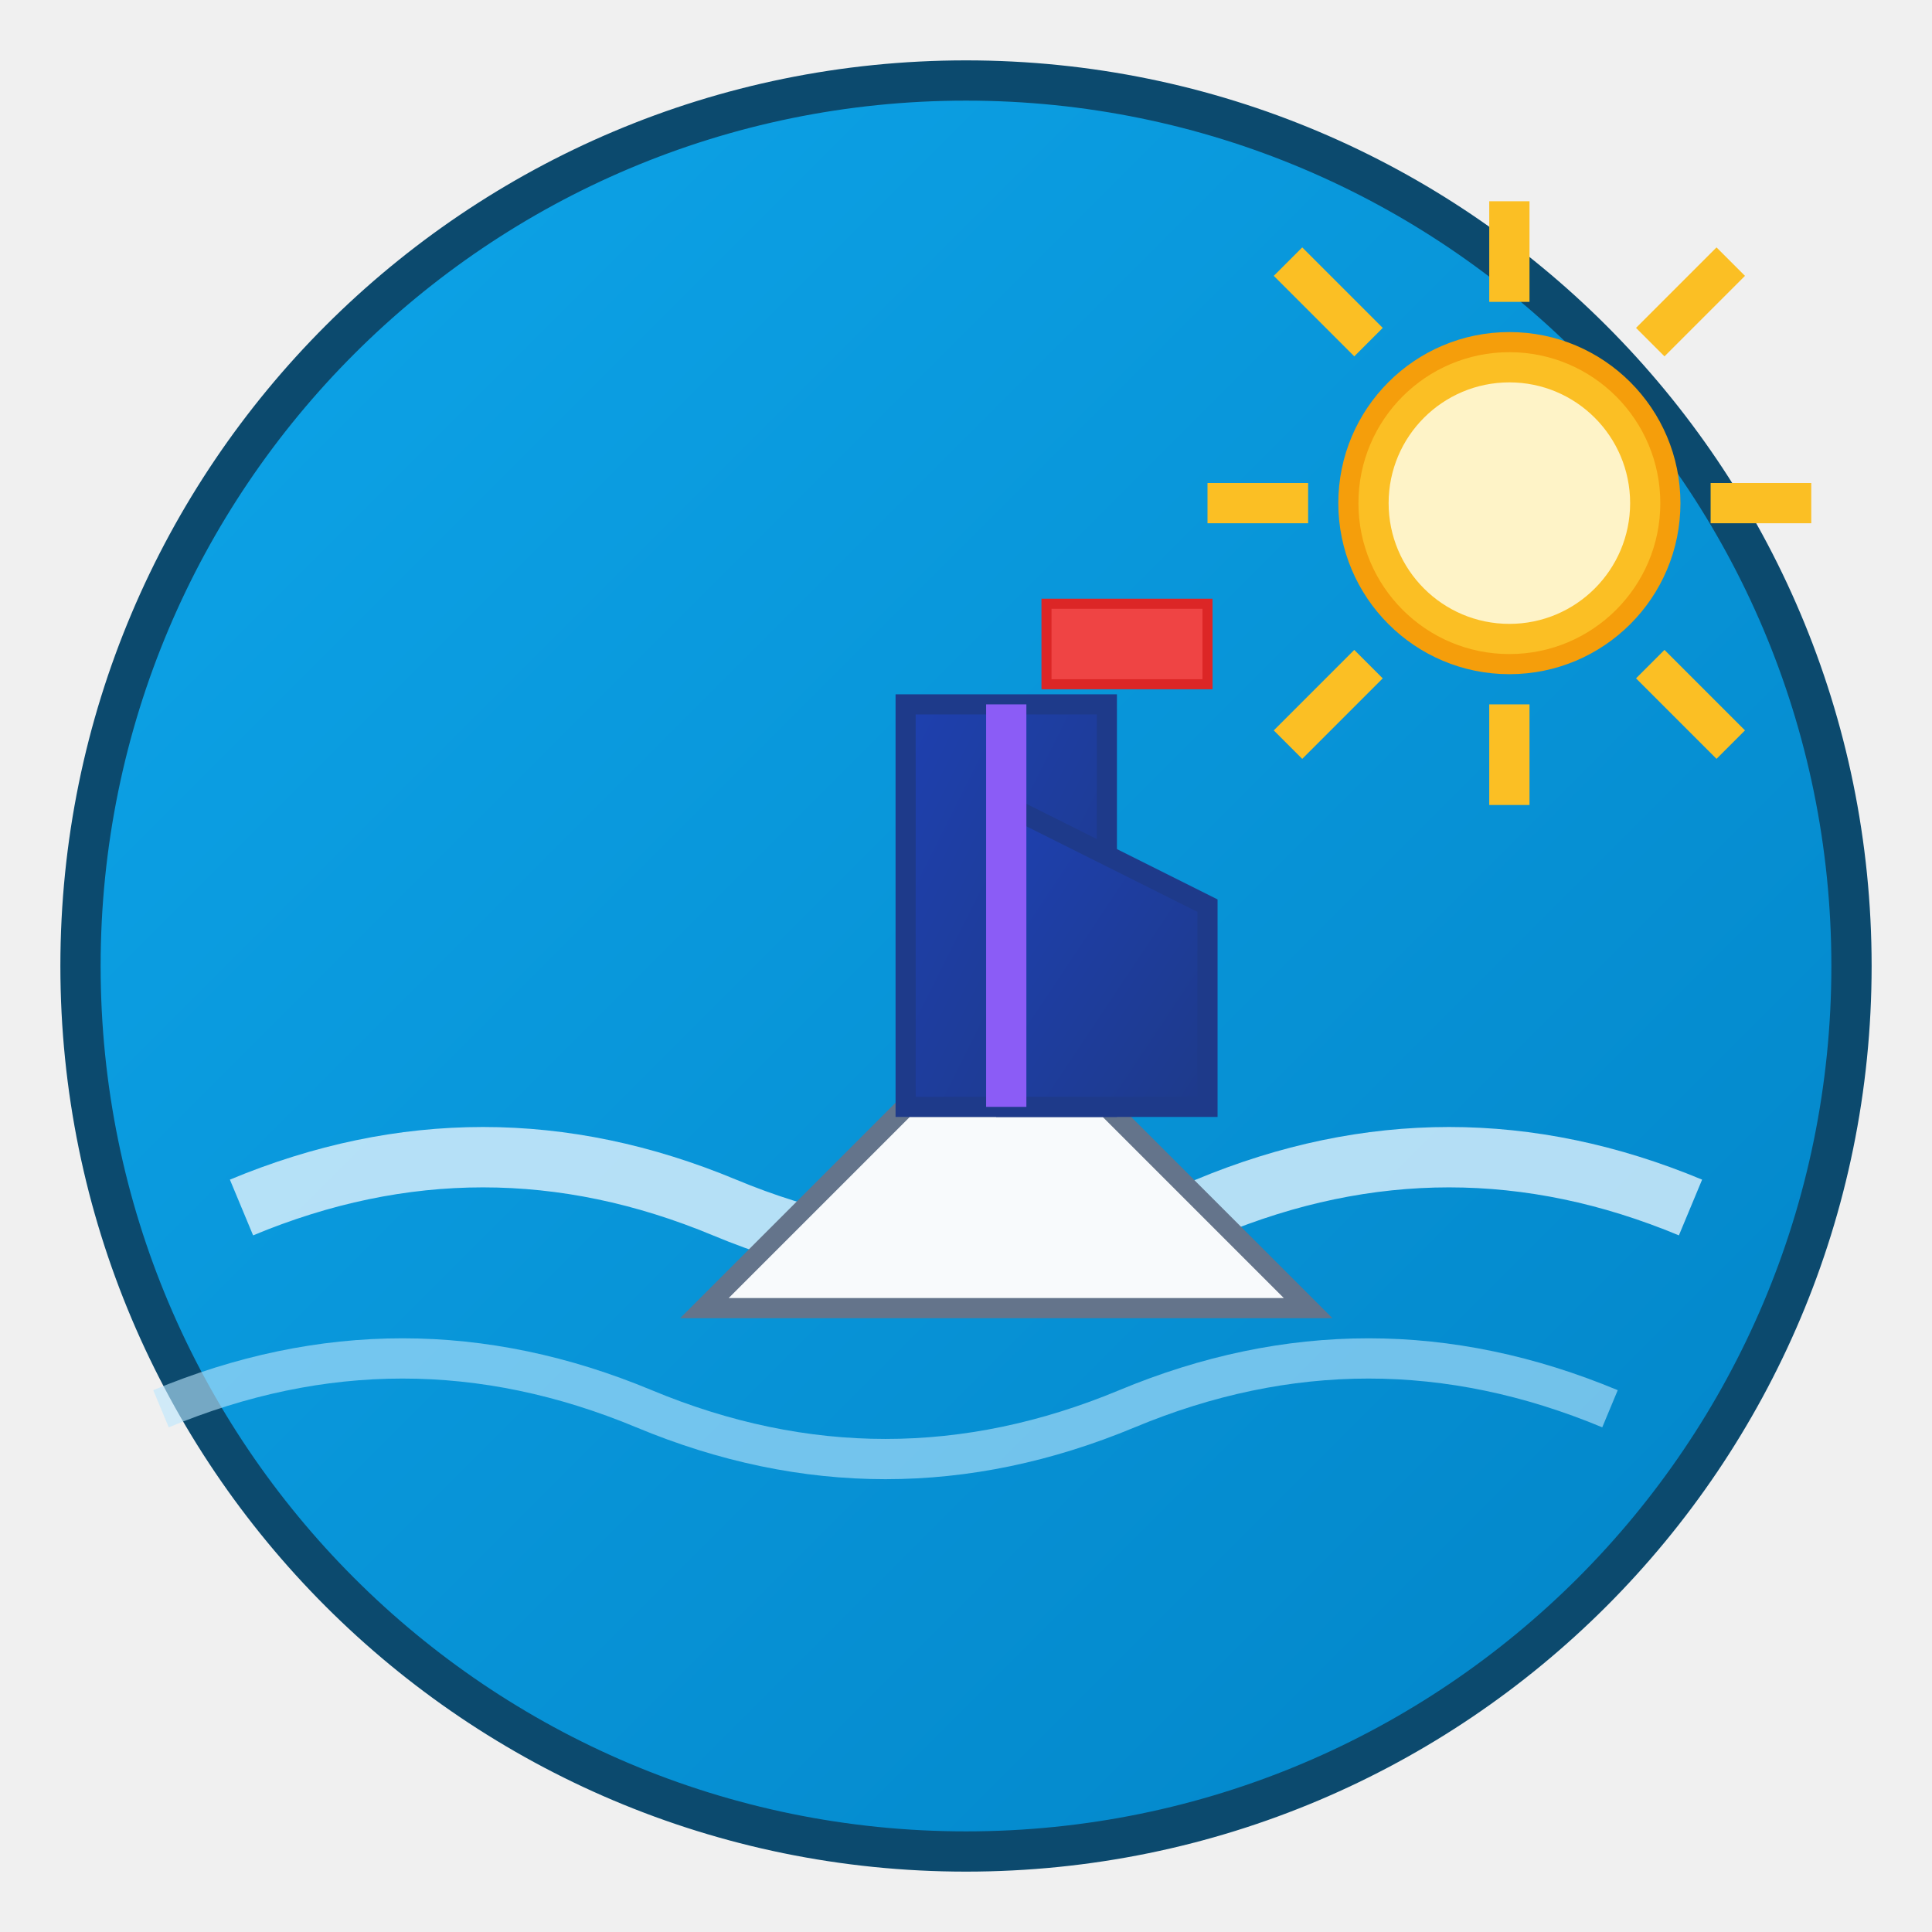
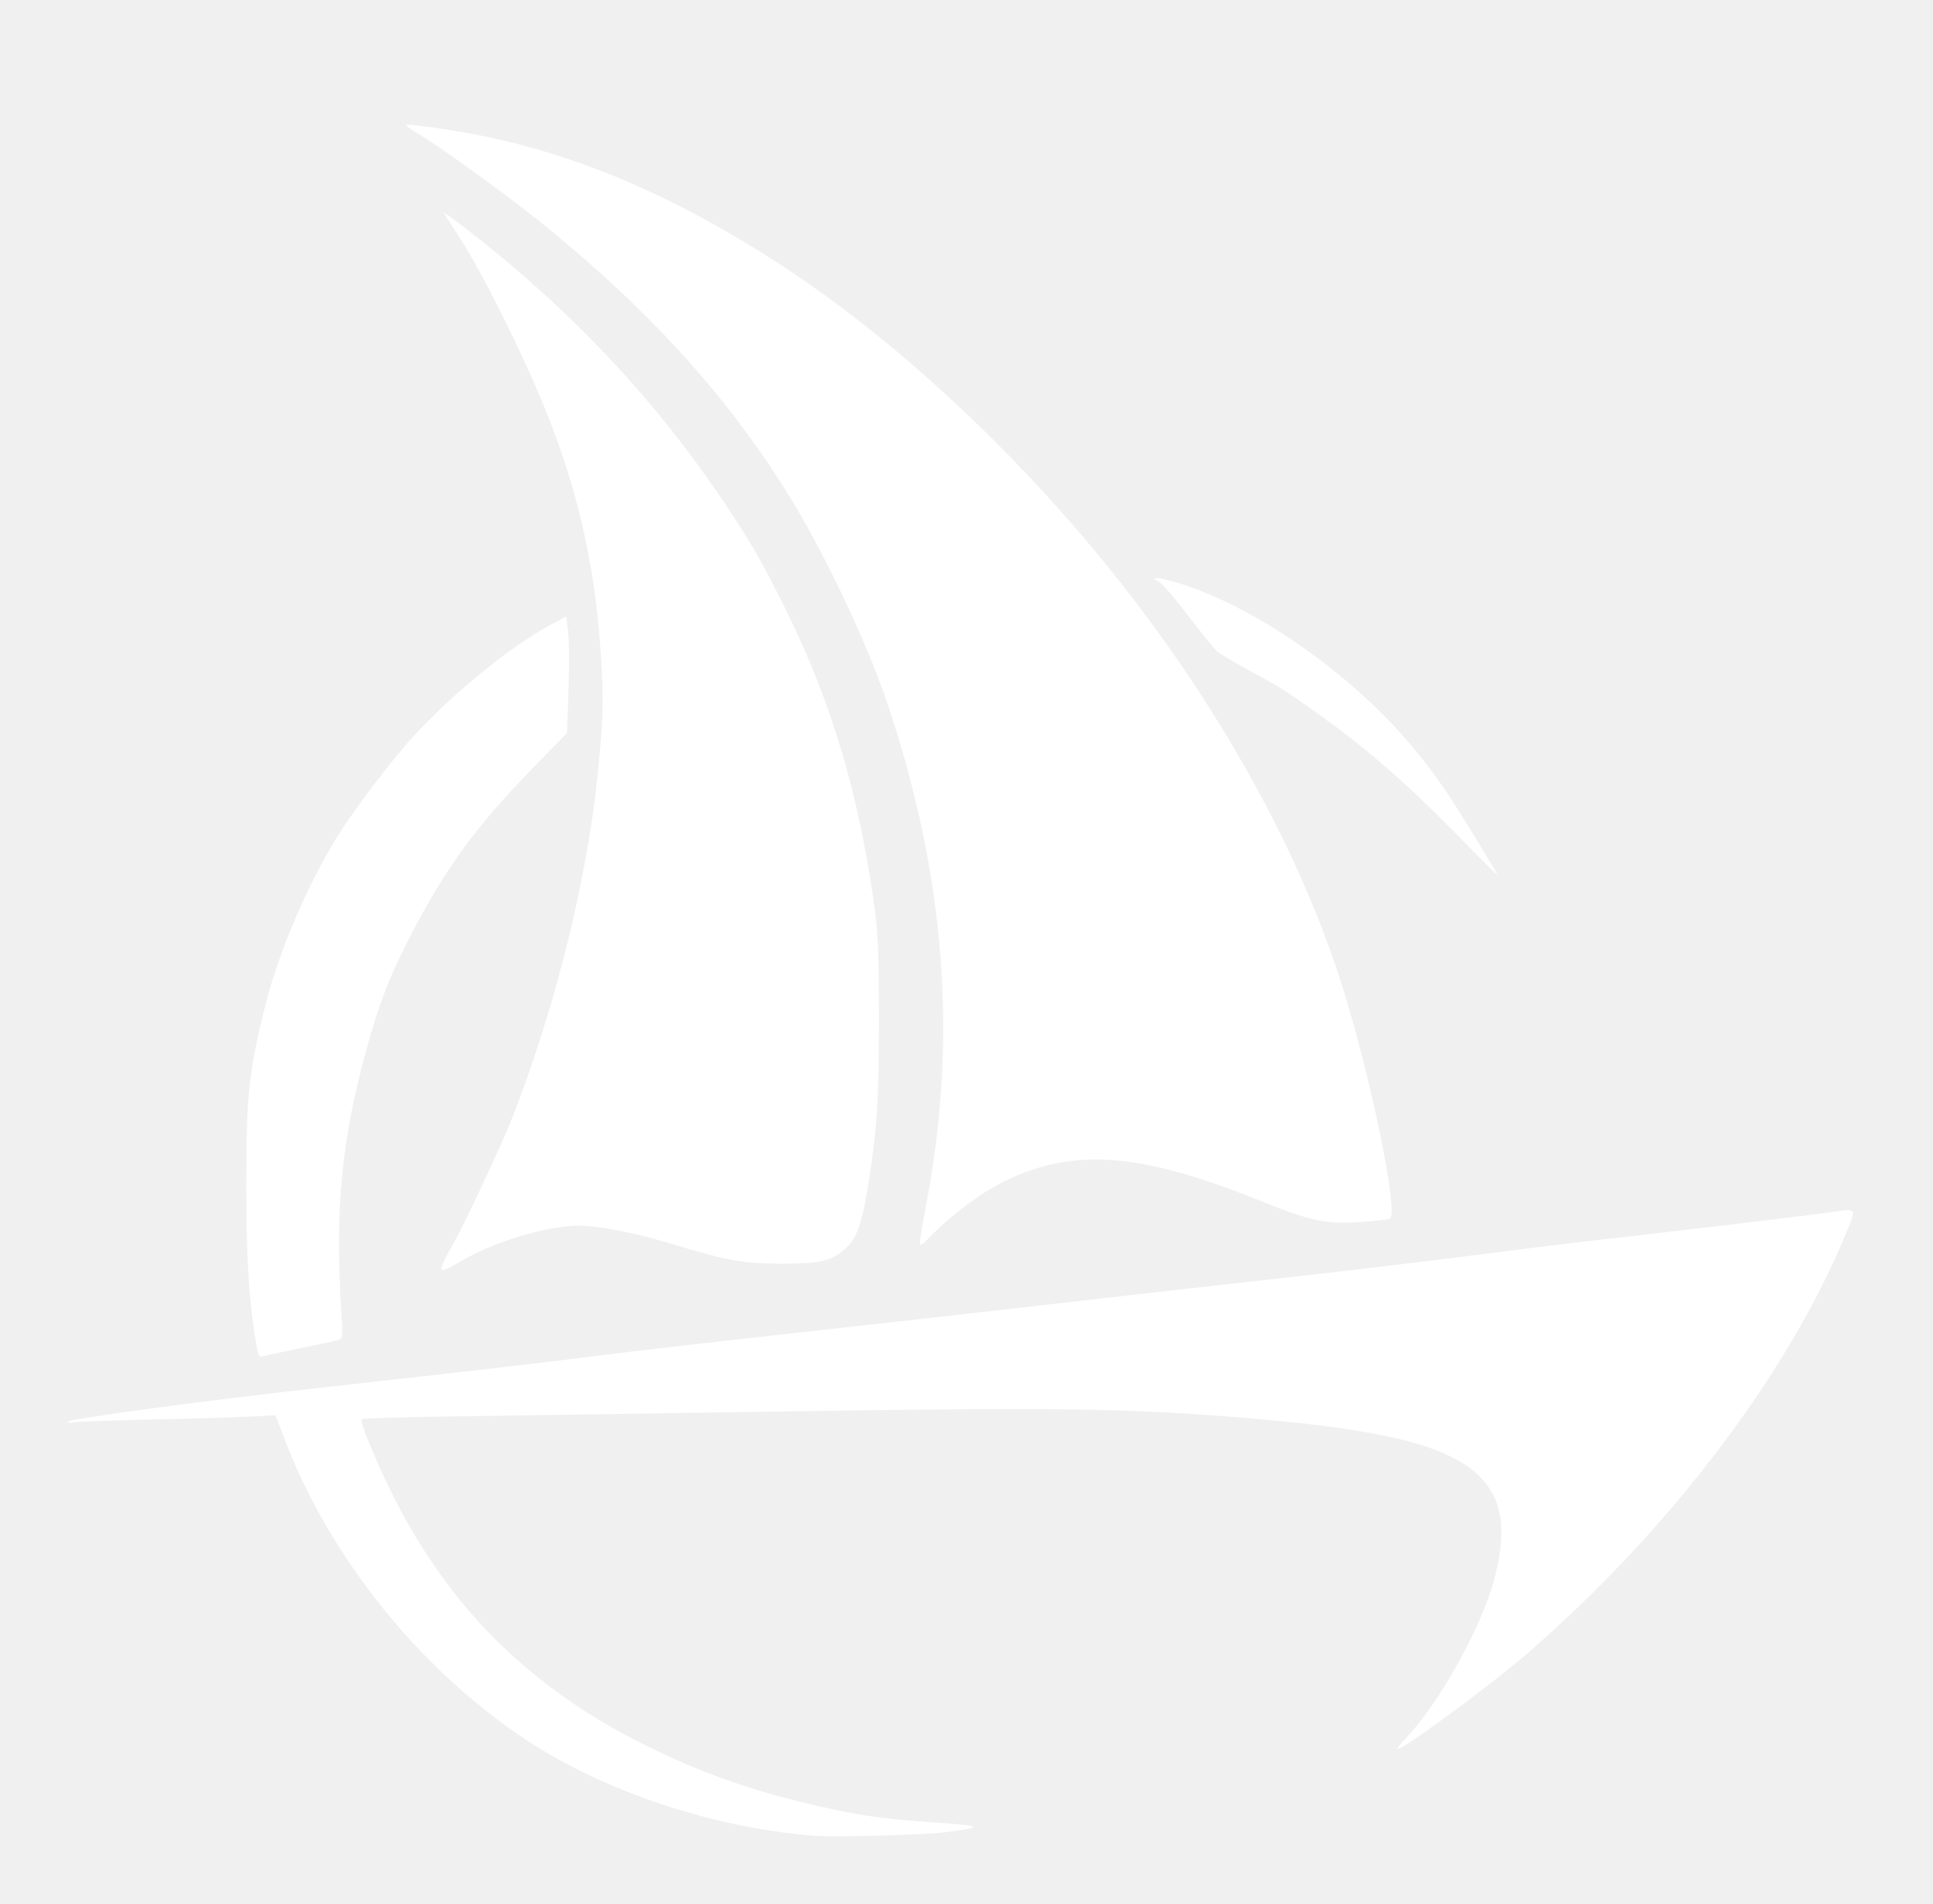
- <svg xmlns="http://www.w3.org/2000/svg" viewBox="0 0 96 96" width="96" height="96">
-   <defs>
-     <linearGradient id="waterGradient" x1="0%" y1="0%" x2="100%" y2="100%">
-       <stop offset="0%" style="stop-color:#0ea5e9;stop-opacity:1" />
-       <stop offset="100%" style="stop-color:#0284c7;stop-opacity:1" />
-     </linearGradient>
-     <linearGradient id="sailGradient" x1="0%" y1="0%" x2="100%" y2="100%">
-       <stop offset="0%" style="stop-color:#1e40af;stop-opacity:1" />
-       <stop offset="100%" style="stop-color:#1e3a8a;stop-opacity:1" />
-     </linearGradient>
-   </defs>
-   <circle cx="48" cy="48" r="44" fill="url(#waterGradient)" stroke="#0c4a6e" stroke-width="2" />
-   <path d="M 12 60 Q 24 55 36 60 Q 48 65 60 60 Q 72 55 84 60" stroke="#e0f2fe" stroke-width="3" fill="none" opacity="0.8" />
-   <path d="M 8 70 Q 20 65 32 70 Q 44 75 56 70 Q 68 65 80 70" stroke="#bae6fd" stroke-width="2" fill="none" opacity="0.6" />
-   <path d="M 35 65 L 45 55 L 55 55 L 65 65 Z" fill="#f8fafc" stroke="#64748b" stroke-width="1" />
-   <path d="M 45 55 L 45 35 L 55 35 L 55 55 Z" fill="url(#sailGradient)" stroke="#1e3a8a" stroke-width="1" />
-   <path d="M 50 55 L 50 40 L 60 45 L 60 55 Z" fill="url(#sailGradient)" stroke="#1e3a8a" stroke-width="1" />
-   <line x1="50" y1="35" x2="50" y2="55" stroke="#8b5cf6" stroke-width="2" />
-   <rect x="52" y="30" width="8" height="4" fill="#ef4444" stroke="#dc2626" stroke-width="0.5" />
-   <circle cx="75" cy="25" r="8" fill="#fbbf24" stroke="#f59e0b" stroke-width="1" />
-   <circle cx="75" cy="25" r="6" fill="#fef3c7" />
-   <line x1="75" y1="15" x2="75" y2="10" stroke="#fbbf24" stroke-width="2" />
-   <line x1="75" y1="40" x2="75" y2="35" stroke="#fbbf24" stroke-width="2" />
-   <line x1="65" y1="25" x2="60" y2="25" stroke="#fbbf24" stroke-width="2" />
-   <line x1="90" y1="25" x2="85" y2="25" stroke="#fbbf24" stroke-width="2" />
-   <line x1="68" y1="17" x2="64" y2="13" stroke="#fbbf24" stroke-width="2" />
-   <line x1="82" y1="33" x2="86" y2="37" stroke="#fbbf24" stroke-width="2" />
-   <line x1="68" y1="33" x2="64" y2="37" stroke="#fbbf24" stroke-width="2" />
-   <line x1="82" y1="17" x2="86" y2="13" stroke="#fbbf24" stroke-width="2" />
+ <svg xmlns="http://www.w3.org/2000/svg" version="1.1" id="svg1" width="234.56" height="231.04" viewBox="0 0 234.56 231.04">
+   <defs id="defs1" />
+   <g id="g1">
+     <path style="fill:#ffffff;fill-opacity:1" d="M 98.676,222.798 C 86.473,221.808 73.444,217.469 63.956,211.237 51.002,202.728 39.931,188.951 34.498,174.579 l -1.065,-2.817 -3.218,0.171 c -1.77,0.094 -7.229,0.256 -12.131,0.36 -4.902,0.104 -9.114,0.266 -9.36,0.36 -0.246,0.094 -0.447,0.045 -0.447,-0.11 0,-0.329 16.318,-2.521 30.56,-4.105 18.753,-2.086 27.213,-3.062 33.28,-3.842 3.344,-0.43 11.984,-1.436 19.2,-2.235 18.141,-2.01 31.244,-3.486 42.72,-4.811 5.368,-0.62 14.296,-1.629 19.84,-2.242 10.703,-1.185 21.019,-2.424 31.68,-3.806 2.024,-0.262 6.344,-0.778 9.6,-1.145 8.669,-0.979 24.477,-2.866 26.88,-3.21 3.442,-0.492 3.309,-0.715 1.78,2.97 -6.998,16.863 -21.492,35.887 -38.58,50.64 -4.628,3.996 -15.68,12.102 -15.68,11.501 0,-0.109 0.531,-0.759 1.18,-1.443 3.93,-4.148 9.052,-13.379 10.552,-19.018 1.195,-4.495 1.193,-7.725 -0.008,-10.179 -2.636,-5.388 -10.405,-7.873 -29.644,-9.483 -14.521,-1.215 -22.949,-1.339 -56.48,-0.831 -17.072,0.258 -35.553,0.536 -41.068,0.617 -5.515,0.081 -10.106,0.225 -10.202,0.32 -0.096,0.096 0.156,1.007 0.559,2.025 7.53,19.033 19.176,31.184 37.751,39.388 4.915,2.171 9.572,3.731 15.36,5.145 5.869,1.434 9.221,1.943 15.752,2.393 6.018,0.415 6.198,0.552 1.528,1.17 -2.628,0.348 -13.608,0.645 -16.16,0.438 z M 31.2,163.726 c -0.955,-5.233 -1.315,-10.626 -1.319,-19.77 -0.005,-10.674 0.277,-13.534 2.063,-20.96 1.686,-7.01 5.183,-15.337 9.061,-21.576 1.897,-3.052 6.202,-8.748 8.846,-11.704 4.513,-5.046 11.938,-11.162 16.617,-13.689 l 2.24,-1.209 0.231,1.846 c 0.127,1.015 0.147,4.197 0.045,7.071 l -0.185,5.226 -4.421,4.545 c -6.644,6.83 -10.466,12.099 -14.597,20.123 -2.544,4.941 -3.776,8.136 -5.342,13.849 -3.003,10.955 -3.803,19.318 -3.022,31.566 0.201,3.153 0.173,3.42 -0.382,3.594 -0.329,0.104 -2.399,0.553 -4.599,1 -2.2,0.446 -4.235,0.885 -4.523,0.975 -0.389,0.122 -0.571,-0.104 -0.714,-0.886 z M 53.691,153.476 c 0.153,-0.396 0.811,-1.656 1.463,-2.8 1.236,-2.171 5.684,-11.677 6.888,-14.72 5.244,-13.253 9.231,-29.27 10.515,-42.24 0.655,-6.614 0.706,-8.566 0.364,-14.085 -0.66,-10.667 -2.691,-19.759 -6.611,-29.595 -2.625,-6.589 -7.597,-16.613 -10.396,-20.96 -0.963,-1.496 -1.87,-2.916 -2.015,-3.155 -0.145,-0.239 1.086,0.614 2.736,1.896 12.902,10.026 23.015,20.815 31.624,33.739 3.059,4.592 4.759,7.613 7.654,13.6 4.993,10.327 8.166,20.976 10.01,33.6 0.629,4.306 0.725,6.269 0.73,14.88 0.006,10.143 -0.252,13.883 -1.453,21.081 -0.692,4.149 -1.343,5.766 -2.823,7.011 -1.636,1.377 -3.013,1.67 -7.702,1.642 -4.663,-0.028 -6.438,-0.356 -13.485,-2.492 -4.186,-1.269 -8.614,-2.121 -10.995,-2.116 -3.84,0.008 -10.227,1.938 -14.288,4.317 -2.245,1.316 -2.598,1.379 -2.218,0.398 z m 57.946,-2.778 c 0,-0.352 0.29,-2.121 0.645,-3.931 4.006,-20.446 2.477,-40.505 -4.704,-61.691 -2.33,-6.875 -7.179,-17.204 -11.231,-23.921 C 88.761,48.576 78.883,37.628 65.248,26.687 61.258,23.485 53.137,17.628 50.68,16.181 49.844,15.689 49.216,15.23 49.284,15.162 c 0.168,-0.168 5.656,0.612 8.951,1.272 11.988,2.402 23.666,7.4 36.121,15.461 11.489,7.435 23.434,17.903 34.211,29.981 15.767,17.669 27.96,38.102 34.09,57.129 3.524,10.938 7.114,28.225 6.004,28.911 -0.181,0.112 -1.817,0.293 -3.637,0.403 -4.301,0.26 -5.85,-0.081 -12.588,-2.773 -14.141,-5.649 -22.149,-6.24 -30.407,-2.243 -3.001,1.453 -6.562,4.124 -9.513,7.136 -0.794,0.81 -0.88,0.835 -0.88,0.259 z m 64.48,-50.078 c -5.711,-5.795 -10.55,-9.979 -16.16,-13.972 -4.198,-2.987 -4.384,-3.105 -8.389,-5.285 -1.81,-0.985 -3.56,-2.029 -3.89,-2.32 -0.33,-0.291 -1.894,-2.224 -3.476,-4.297 -1.582,-2.072 -3.16,-3.92 -3.508,-4.106 -1.237,-0.662 -0.282,-0.641 2.033,0.045 9.338,2.768 21.083,10.922 28.548,19.818 3.209,3.825 4.764,6.149 10.337,15.45 0.325,0.543 -0.291,-0.056 -5.494,-5.336 z" id="path1" />
+   </g>
</svg>
